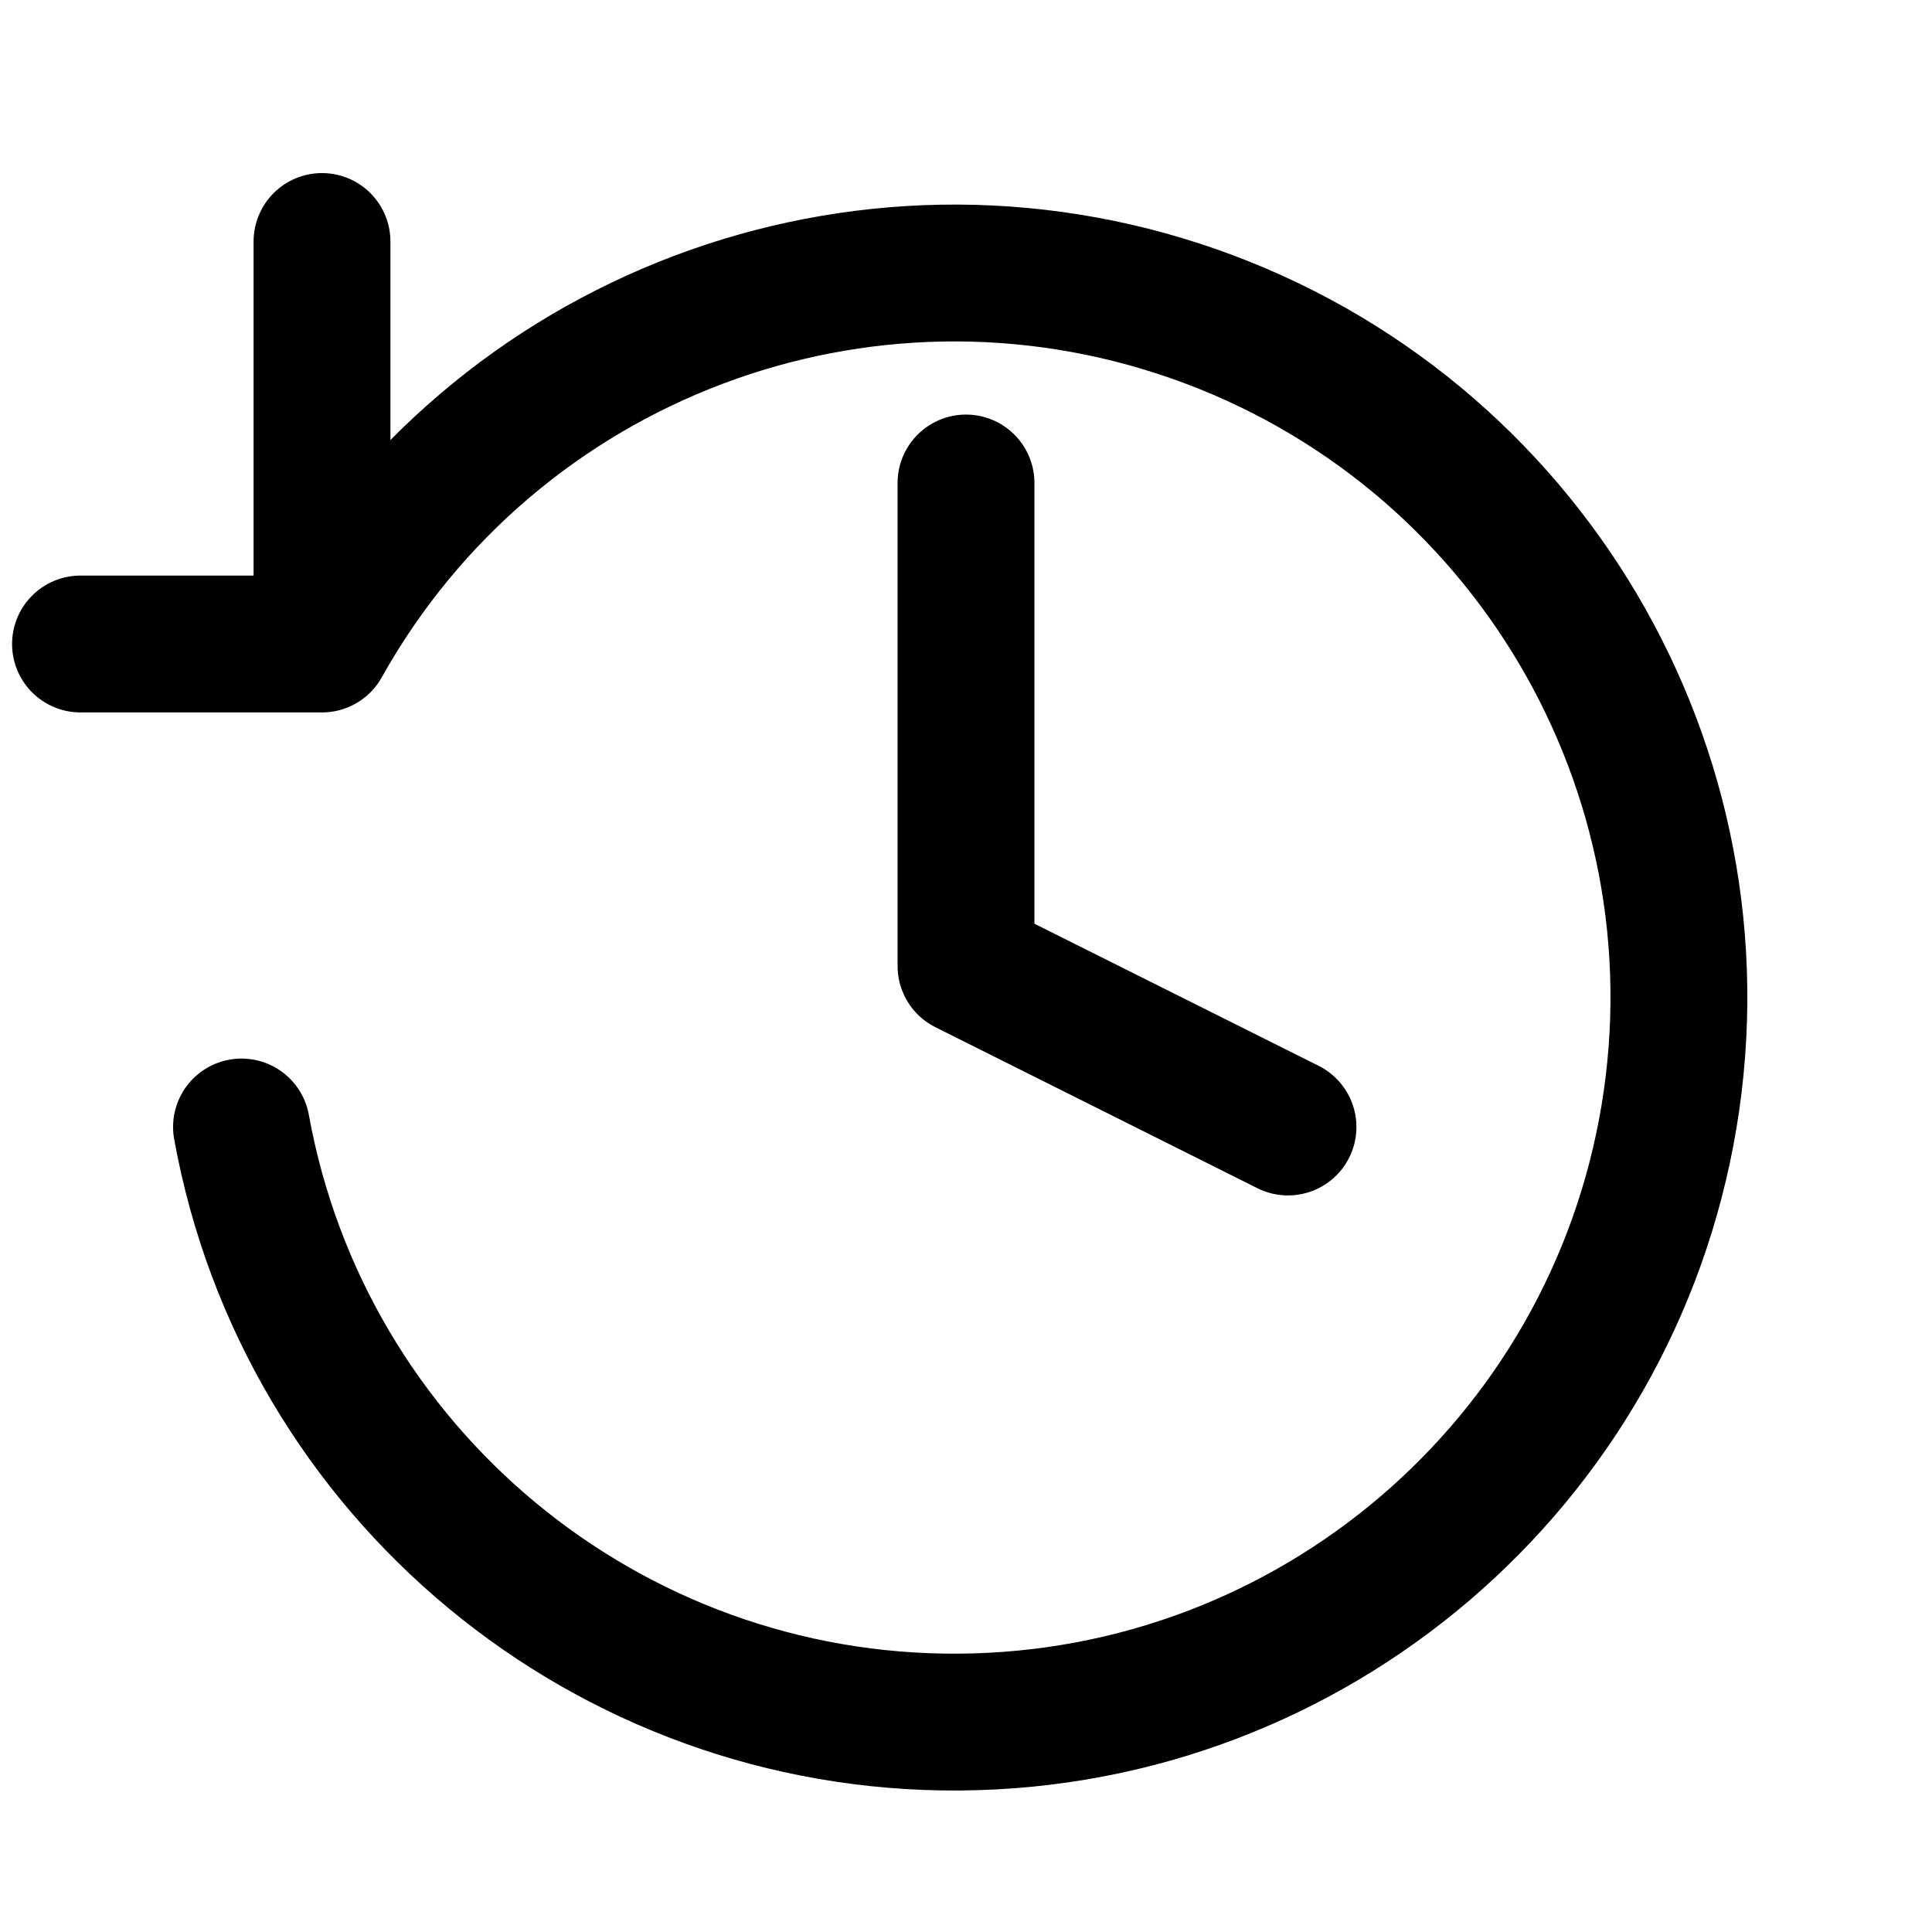
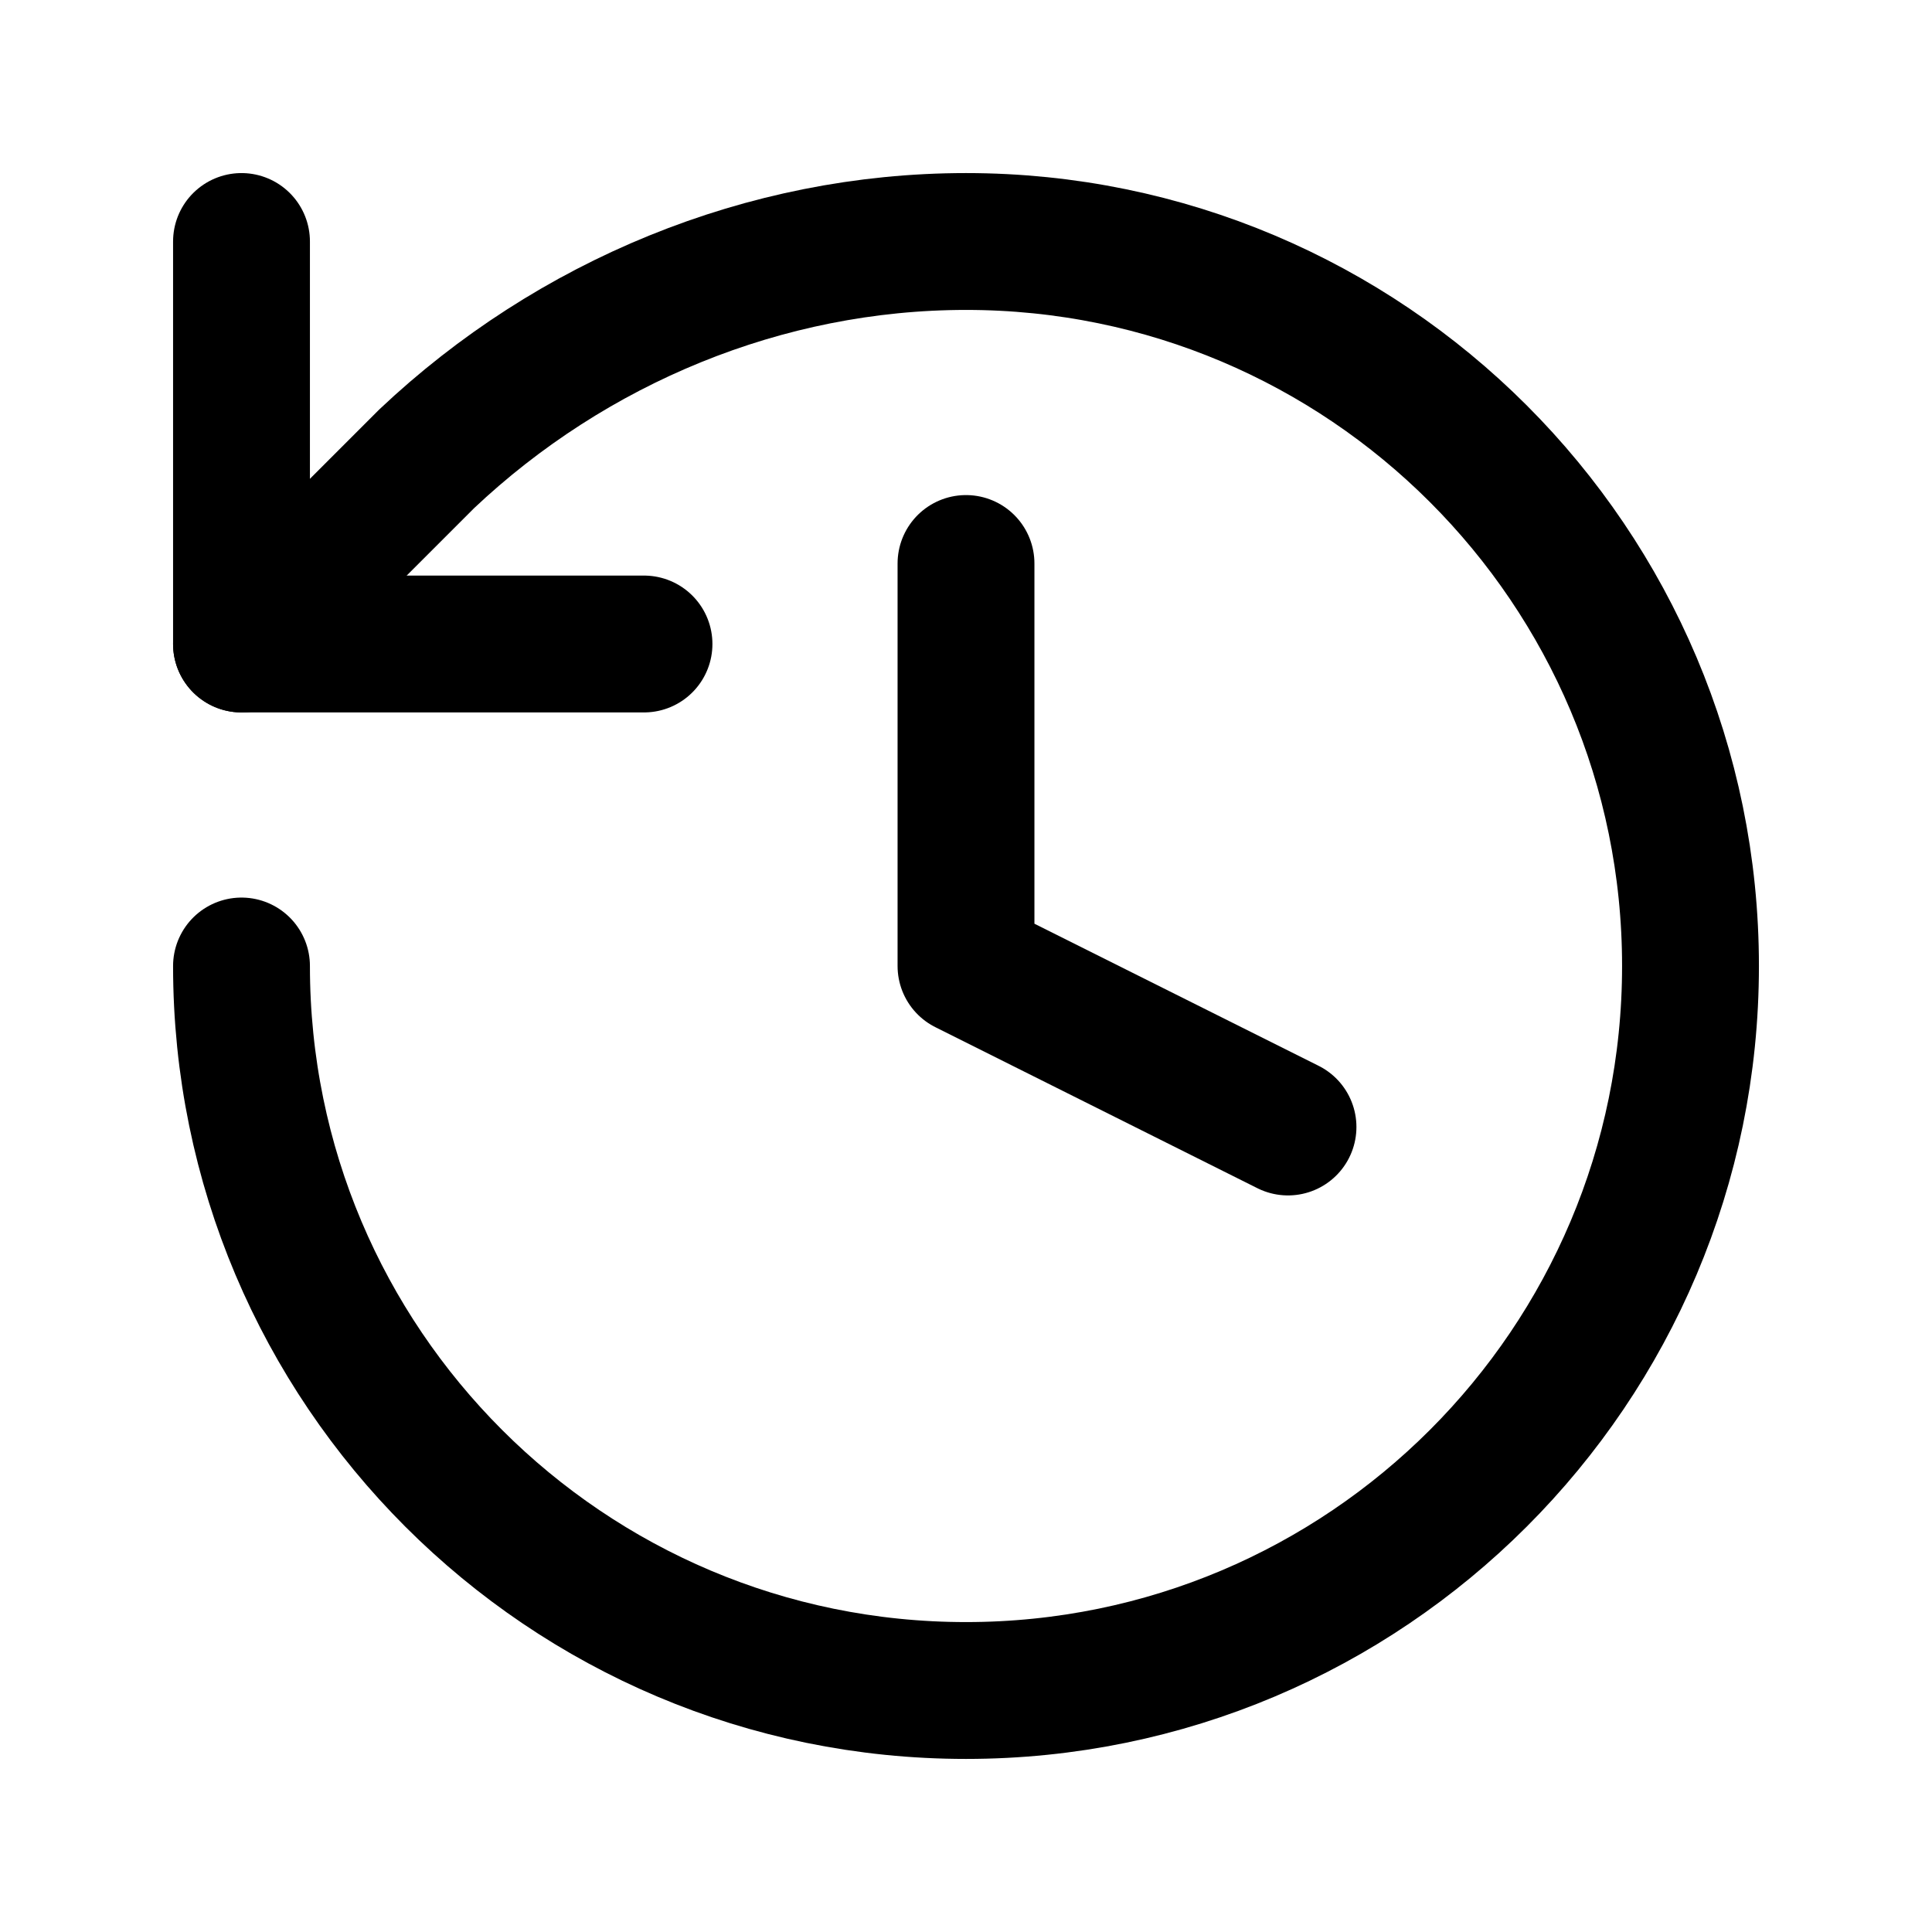
<svg xmlns="http://www.w3.org/2000/svg" viewBox="0 0 24 24" fill="none" stroke="currentColor" stroke-width="1.7" stroke-linecap="round" stroke-linejoin="round">
-   <path d="M4 8a9 9 0 1 1-1 6M4 3v5H1m11-2v6l4 2" />
+   <path d="M3 12a9 9 0 1 0 9-9c-2.5 0-4.9 1-6.7 2.7L3 8" />
+   <path d="M3 3v5h5M12 7v5l4 2" />
</svg>
